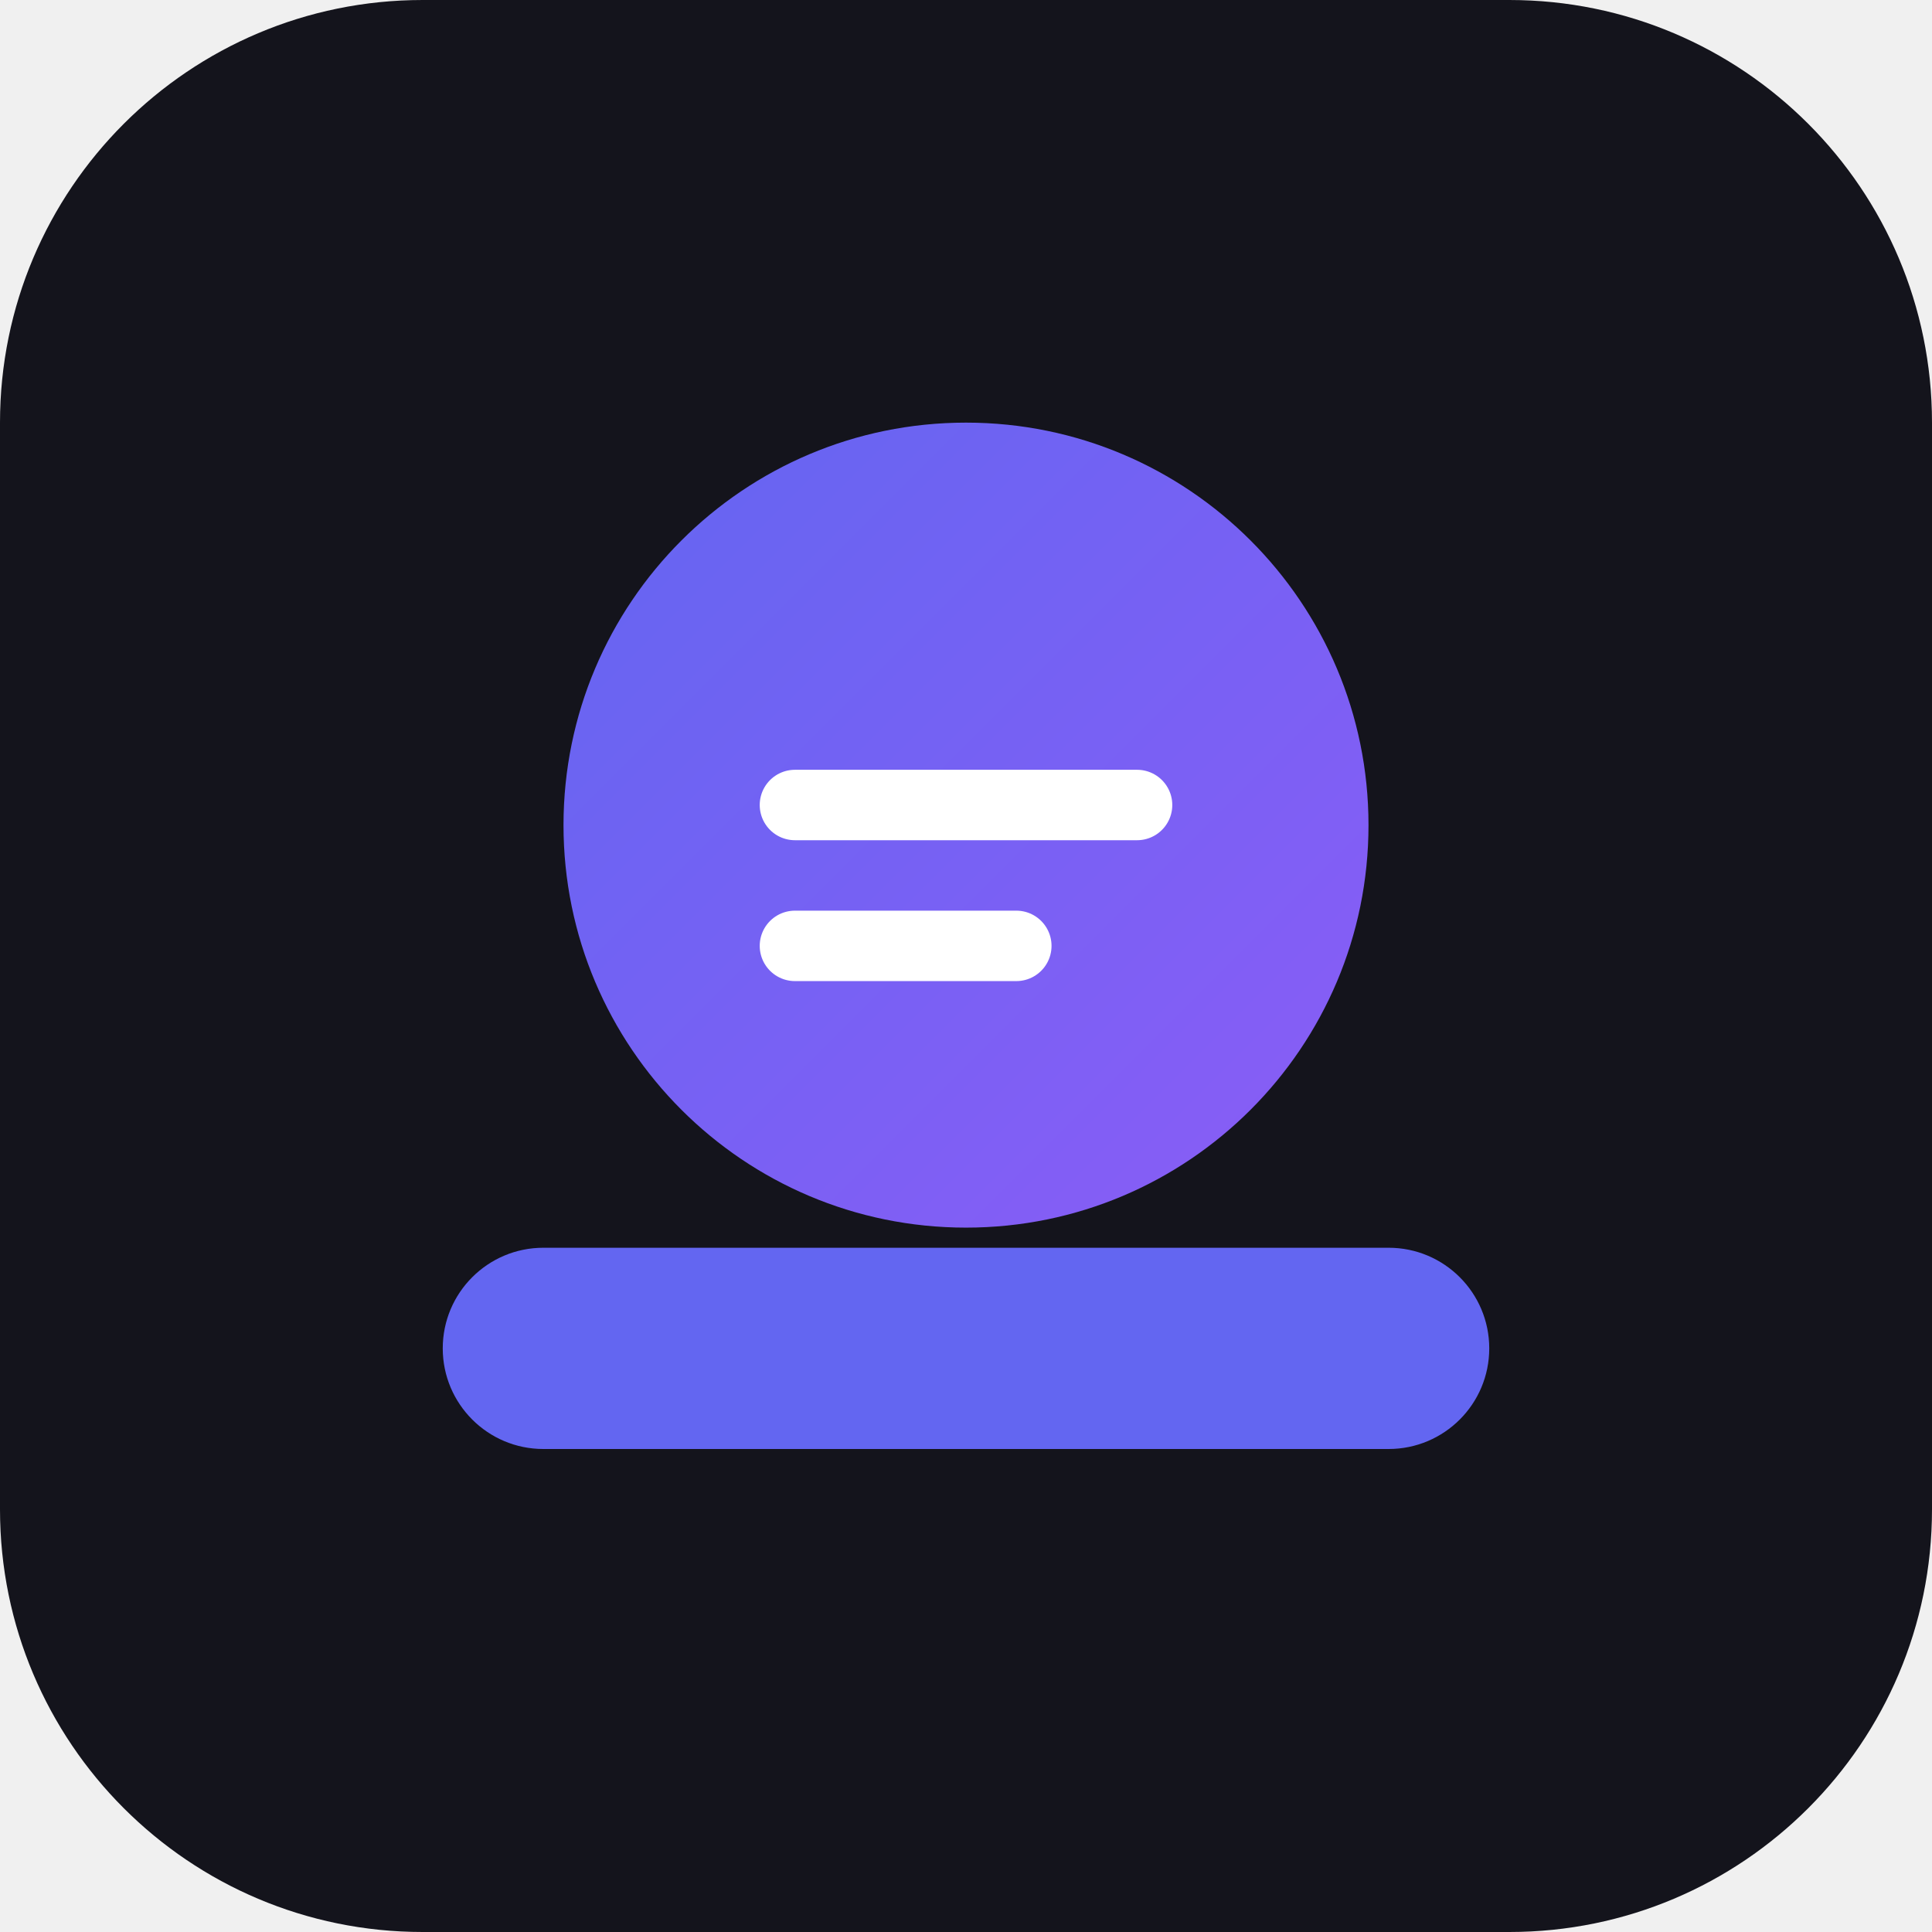
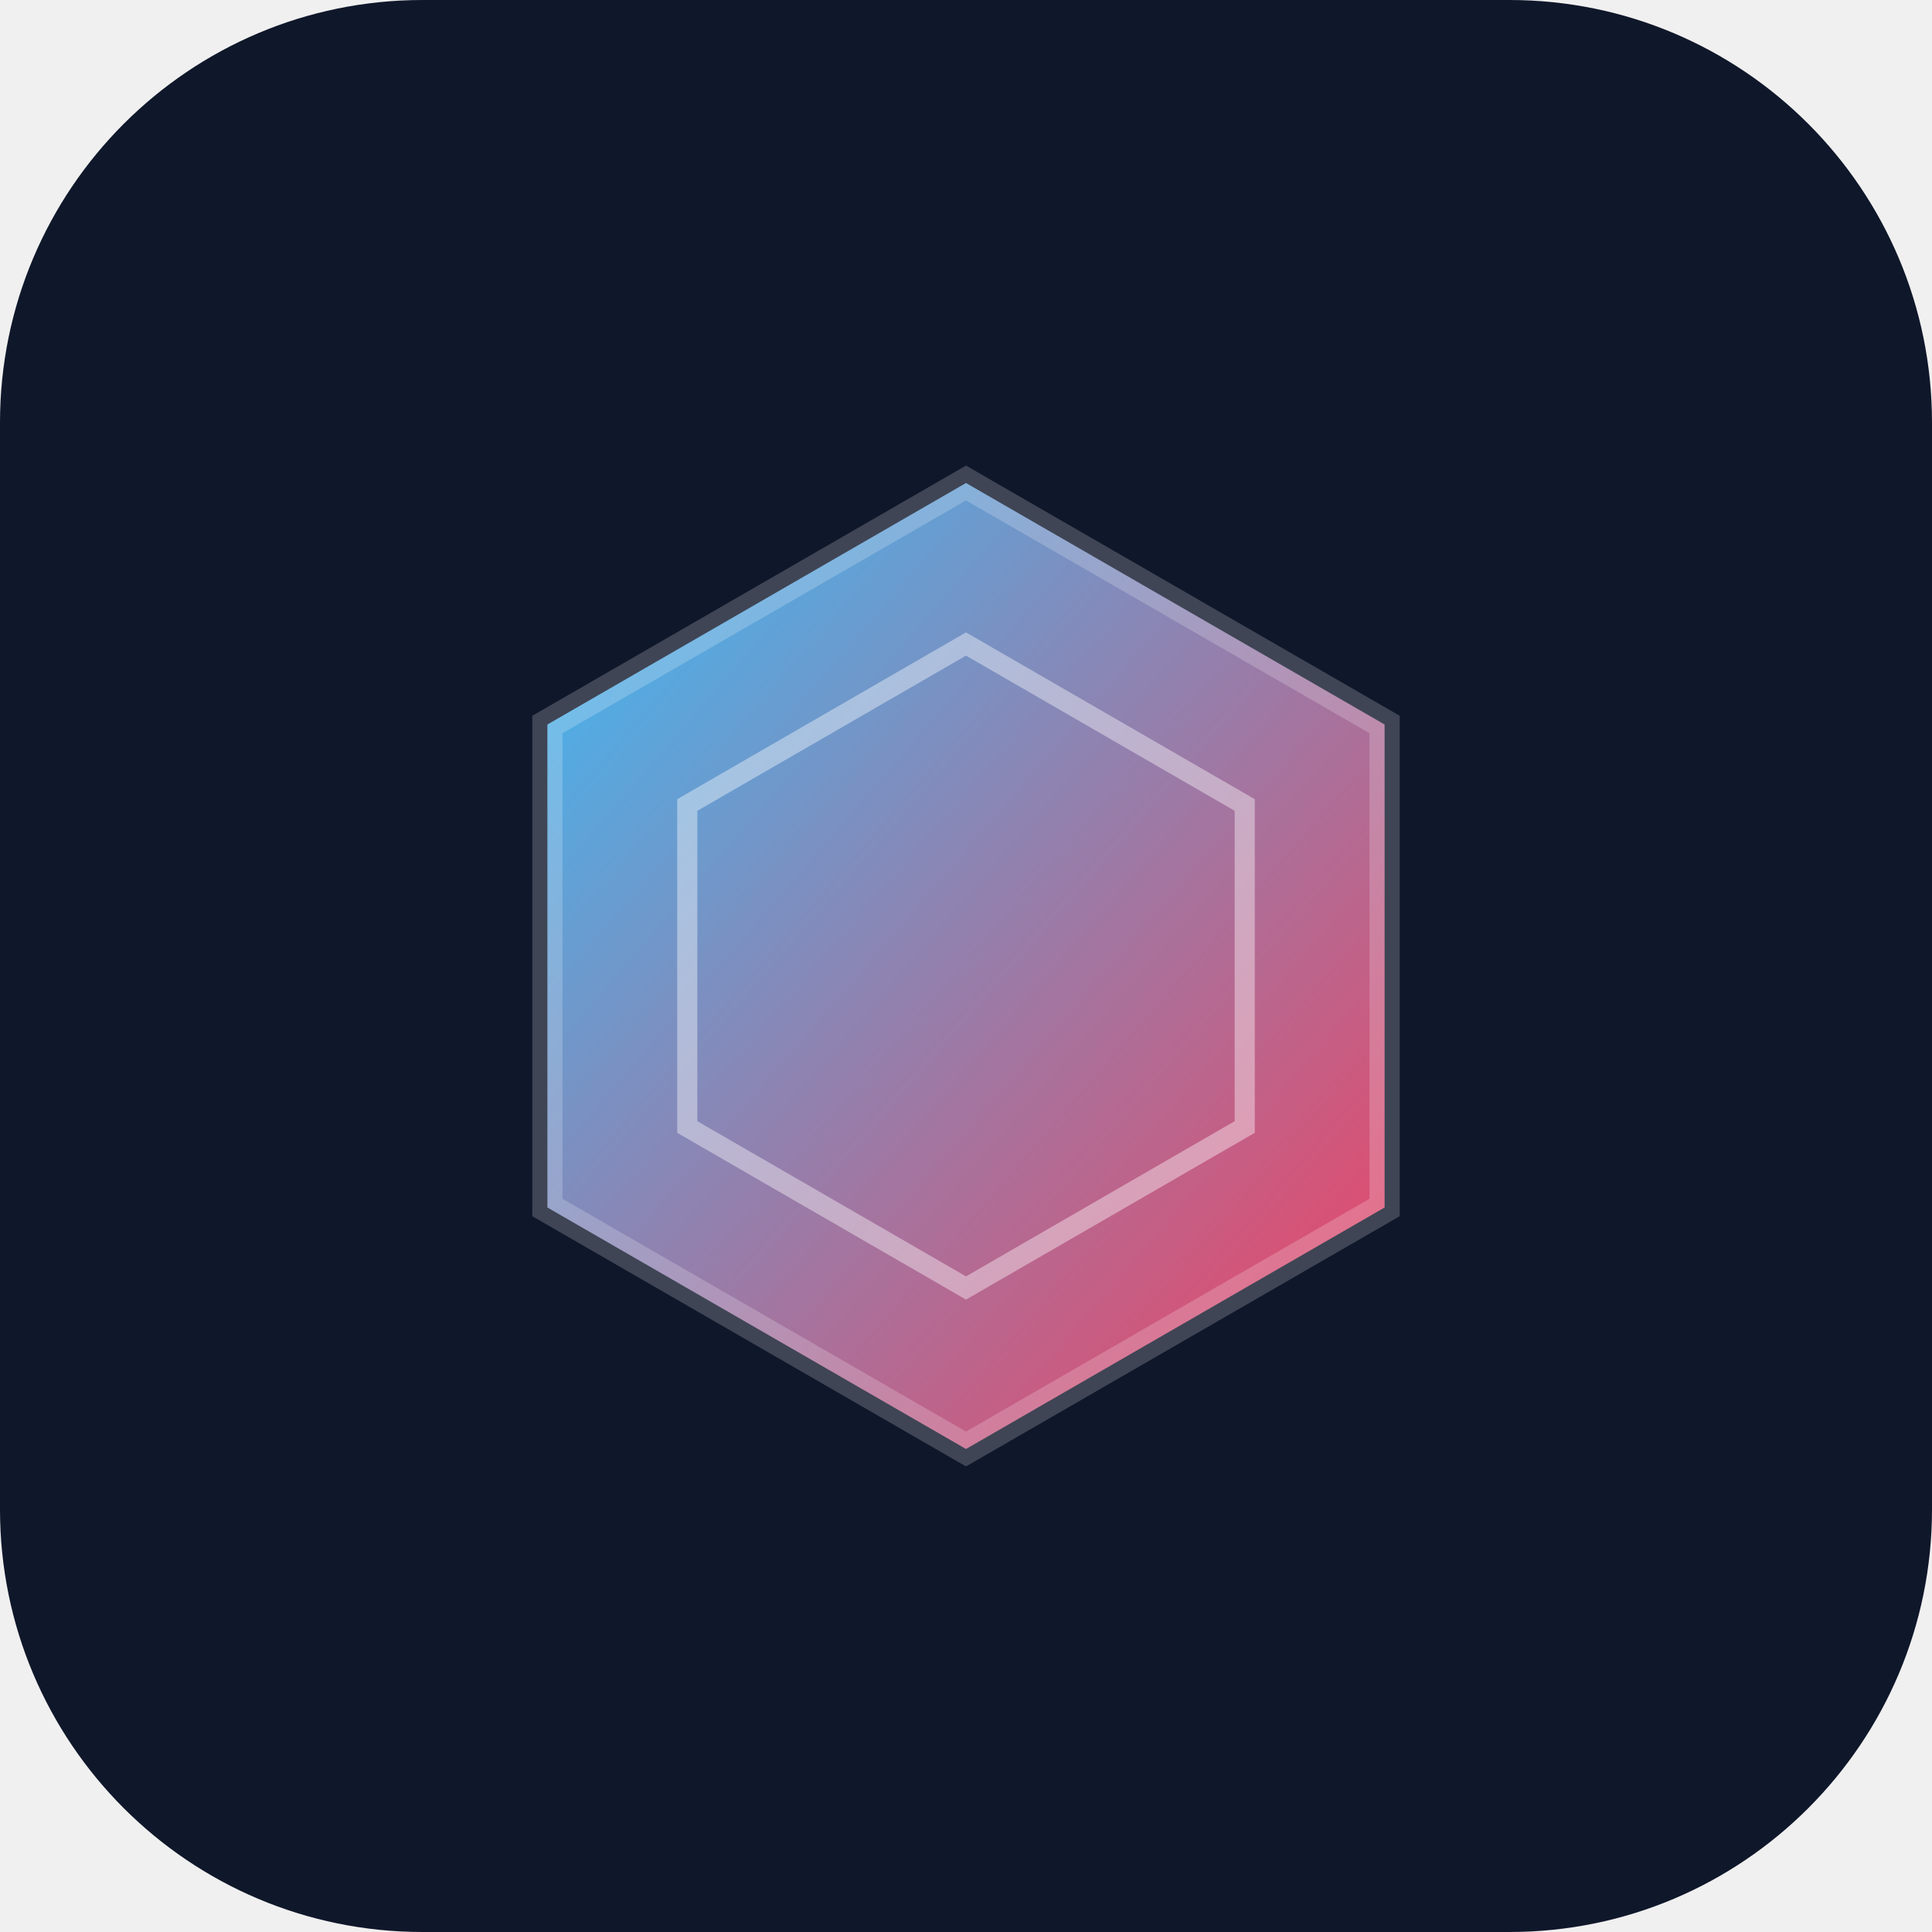
<svg xmlns="http://www.w3.org/2000/svg" width="192" height="192" viewBox="0 0 192 192">
-   <rect width="192" height="192" rx="42" fill="#14141c" />
  <defs>
-     <linearGradient id="g" x1="0%" y1="0%" x2="100%" y2="100%">
-       <stop offset="0%" stop-color="#6366f1" />
-       <stop offset="100%" stop-color="#8b5cf6" />
+     <linearGradient id="hive-g" x1="0%" y1="0%" x2="100%" y2="100%">
+       <stop offset="0%" stop-color="#38bdf8" />
+       <stop offset="100%" stop-color="#f43f5e" />
    </linearGradient>
  </defs>
-   <circle cx="96" cy="82" r="40" fill="url(#g)" />
-   <rect x="44" y="124" width="104" height="20" rx="10" fill="#6366f1" />
-   <path d="M79 80h34M79 94h22" stroke="#fff" stroke-width="7" stroke-linecap="round" />
+   <rect width="192" height="192" rx="42" fill="#0f172a" />
+   <g transform="translate(96 96)">
+     <path d="M0 -48 L41.6 -24 L41.6 24 L0 48 L-41.6 24 L-41.6 -24 Z" fill="url(#hive-g)" stroke="rgba(255,255,255,0.2)" stroke-width="3" />
+     <path d="M0 -32 L27.7 -16 L27.7 16 L0 32 L-27.7 16 L-27.7 -16 Z" fill="none" stroke="rgba(255,255,255,0.4)" stroke-width="2" />
+   </g>
</svg>
